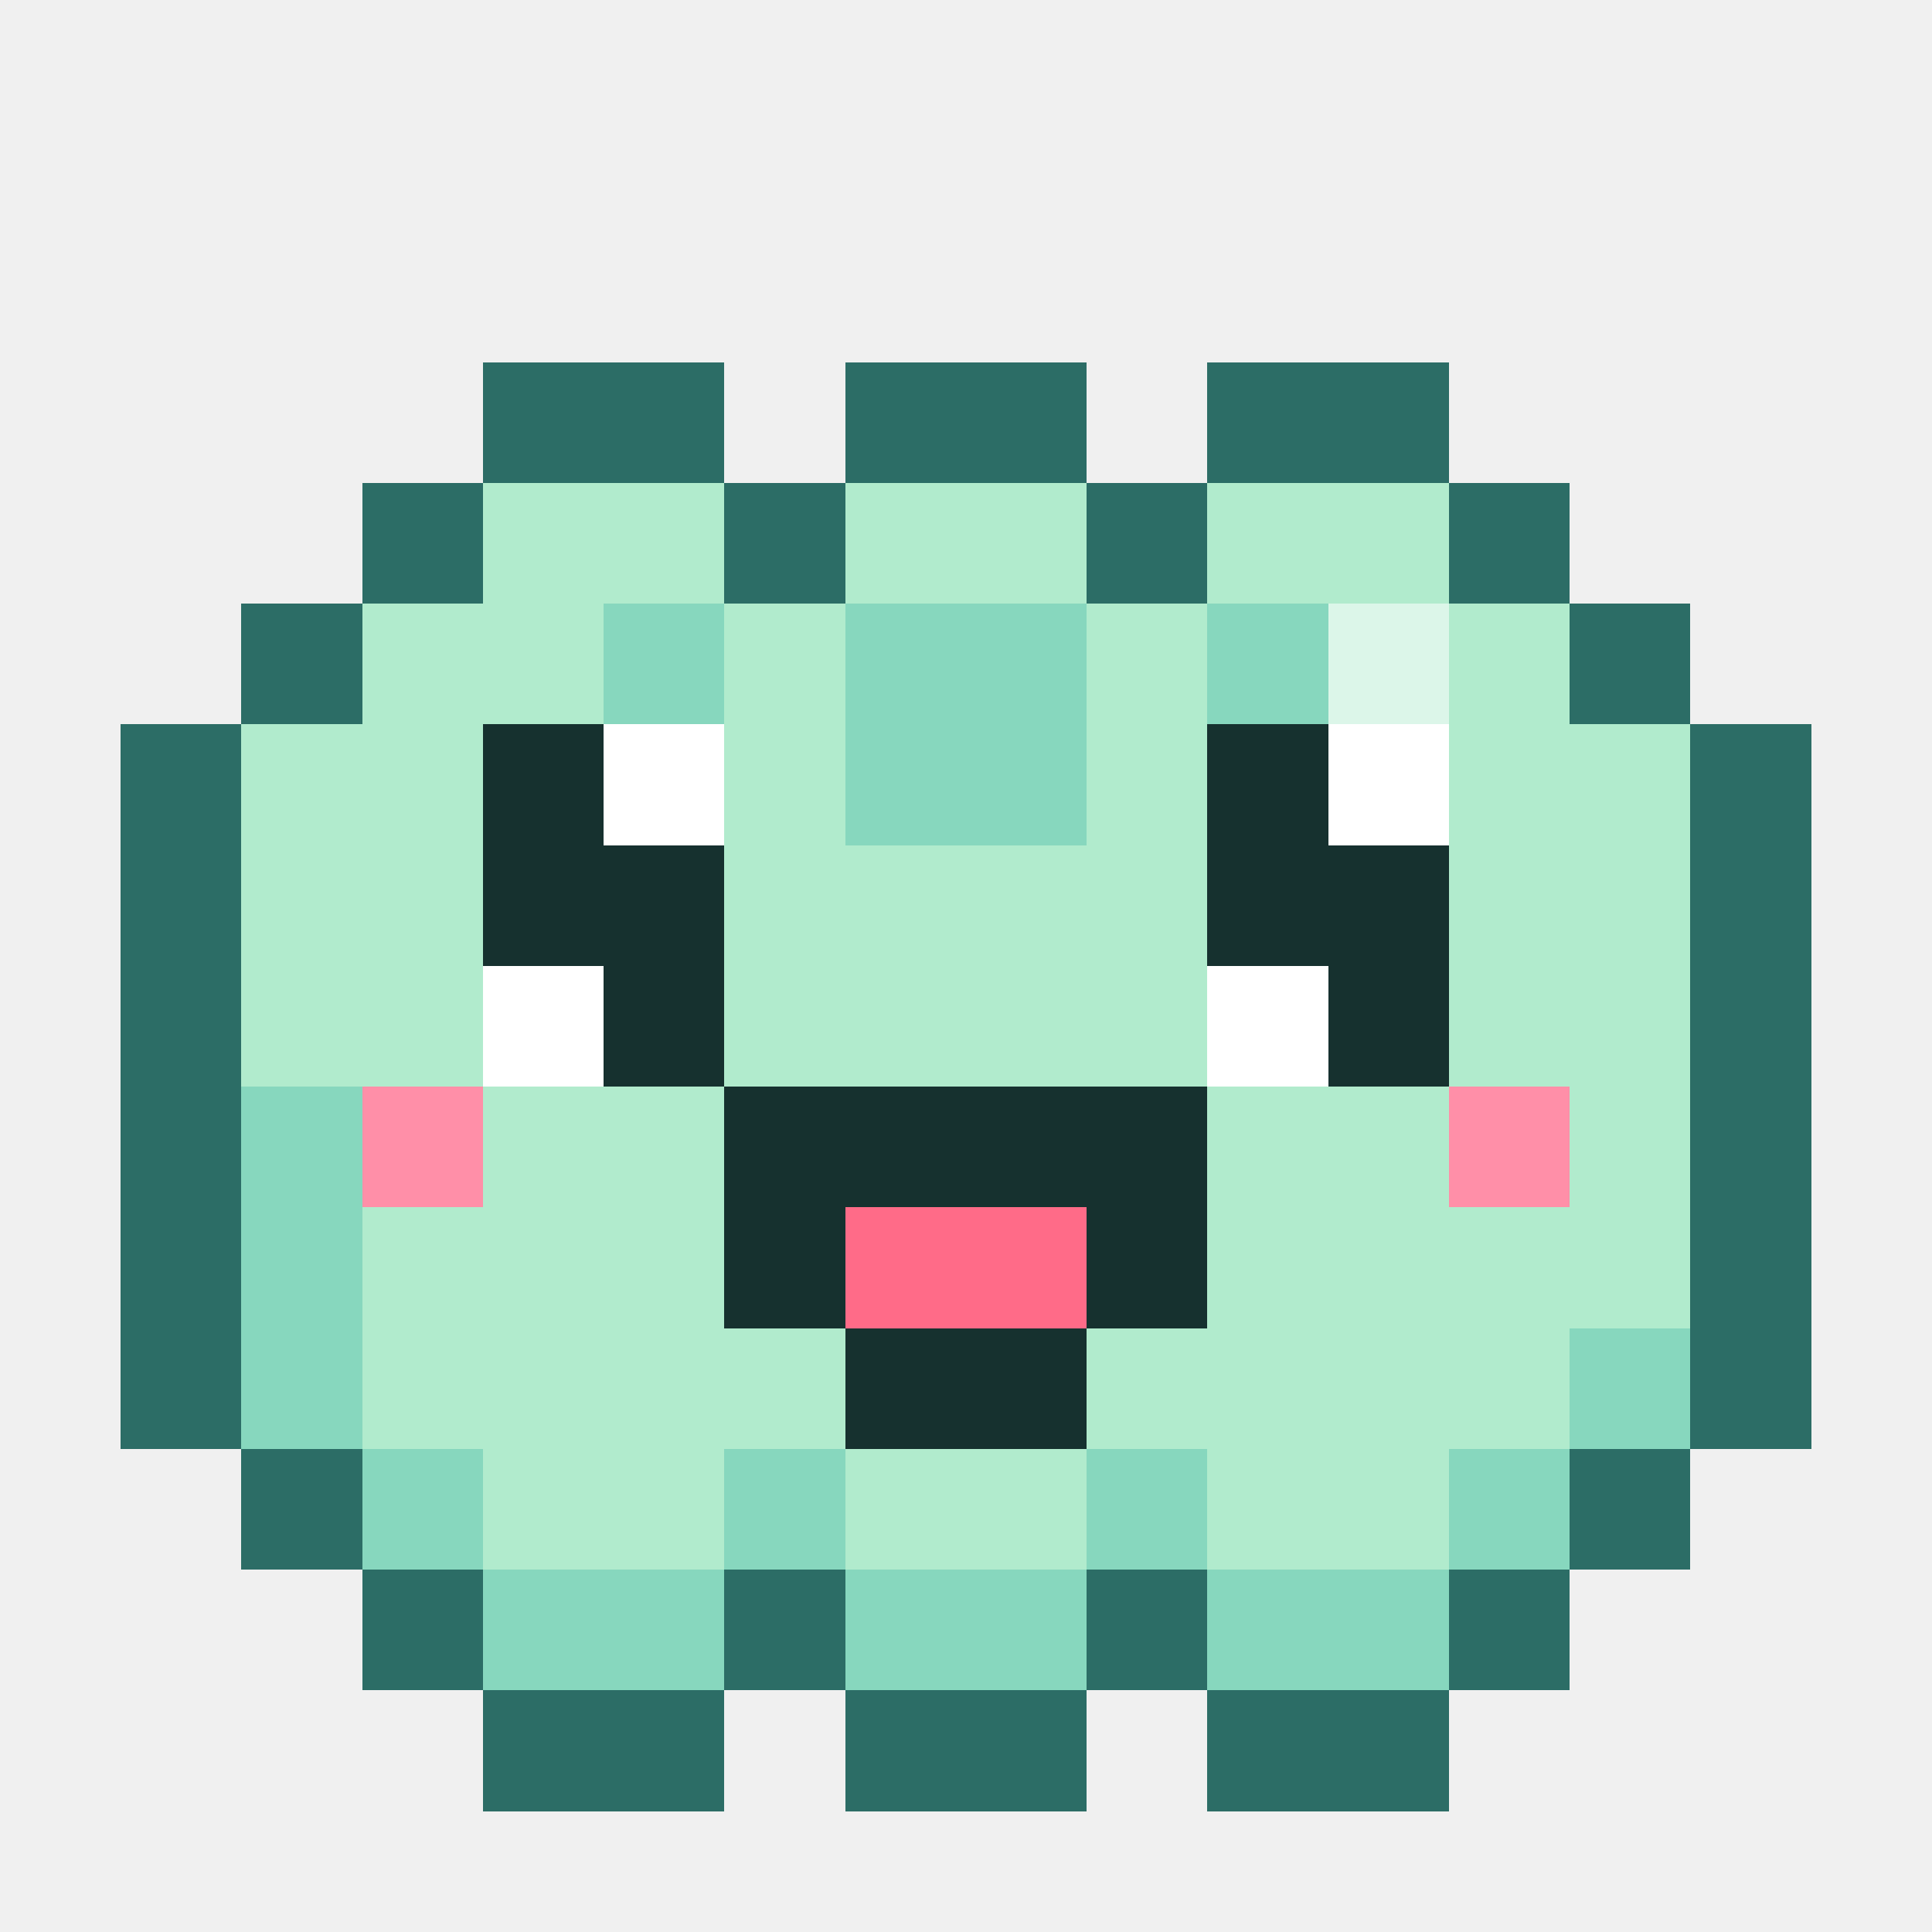
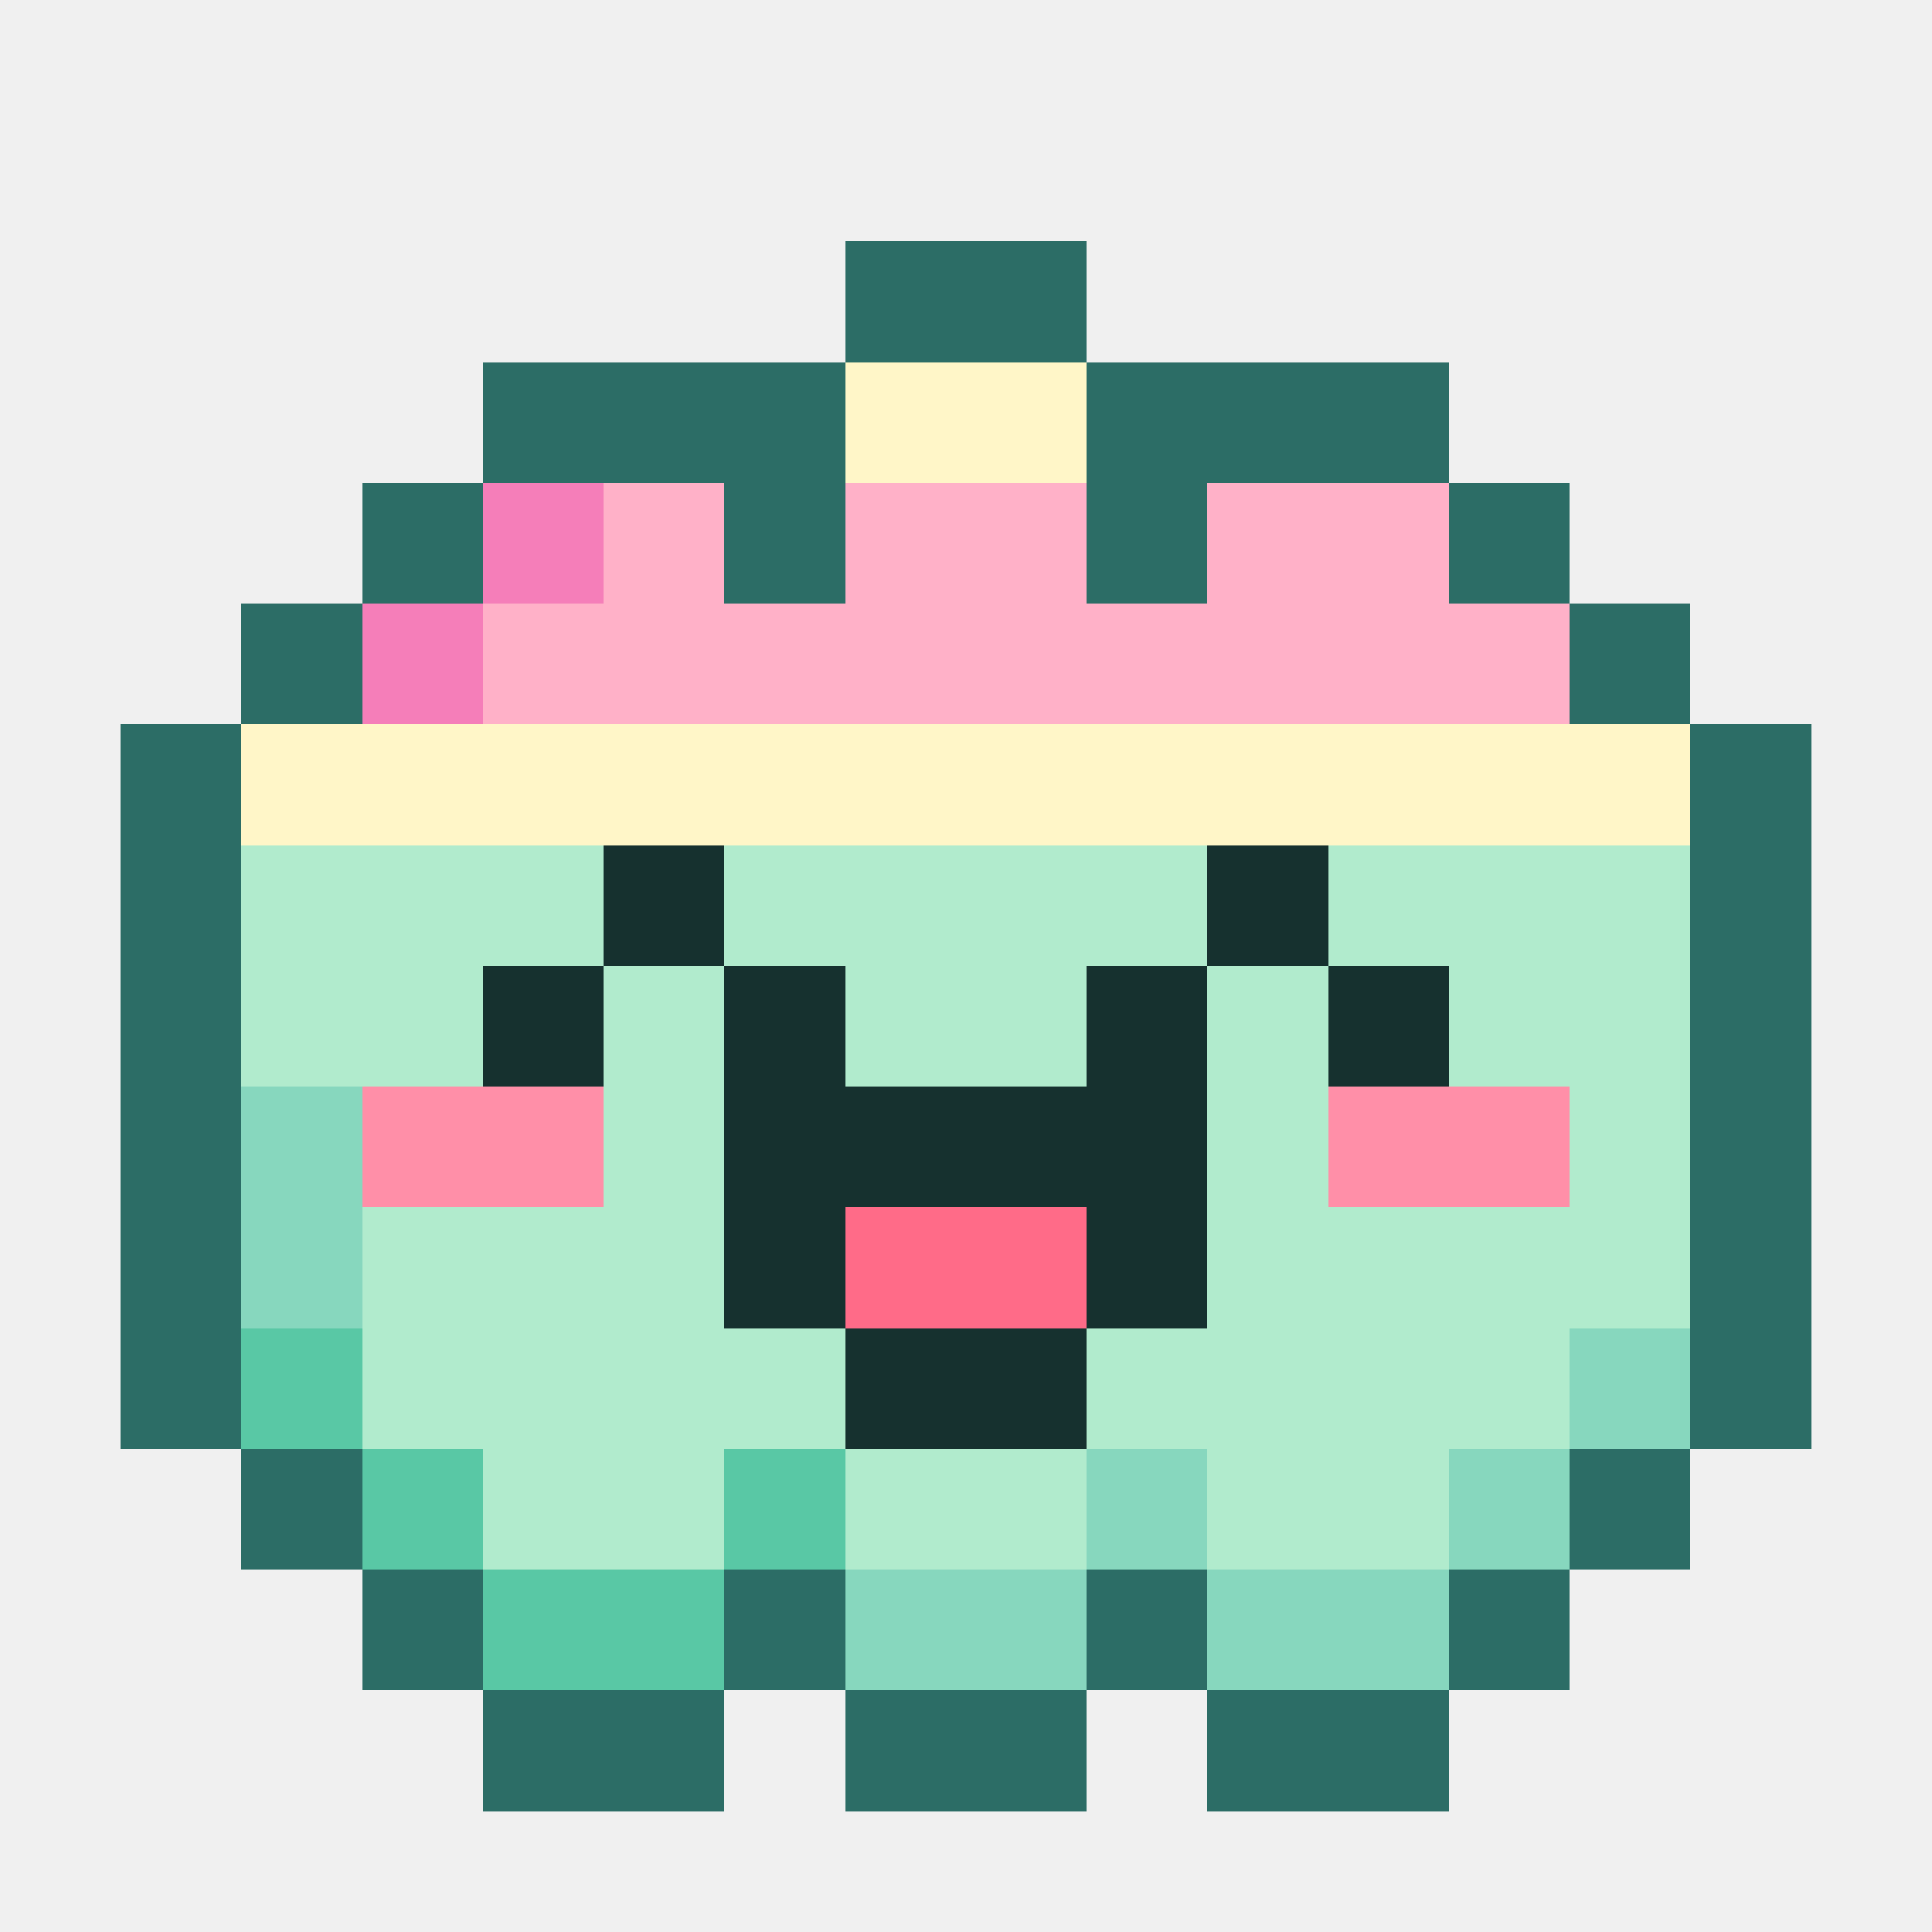
<svg xmlns="http://www.w3.org/2000/svg" width="256" height="256" viewBox="0 0 256 256" shape-rendering="crispEdges" role="presentation" aria-hidden="true">
  <g>
-     <rect x="64" y="48" width="32" height="16" fill="#2C6D66" />
-     <rect x="112" y="48" width="32" height="16" fill="#2C6D66" />
-     <rect x="160" y="48" width="32" height="16" fill="#2C6D66" />
+     <rect x="112" y="32" width="32" height="16" fill="#2C6D66" />
+     <rect x="64" y="48" width="48" height="16" fill="#2C6D66" />
+     <rect x="112" y="48" width="32" height="16" fill="#FFF6C8" />
+     <rect x="144" y="48" width="48" height="16" fill="#2C6D66" />
    <rect x="48" y="64" width="16" height="16" fill="#2C6D66" />
-     <rect x="64" y="64" width="32" height="16" fill="#B1EBCD" />
+     <rect x="64" y="64" width="16" height="16" fill="#F57EB9" />
+     <rect x="80" y="64" width="16" height="16" fill="#FFB1C8" />
    <rect x="96" y="64" width="16" height="16" fill="#2C6D66" />
-     <rect x="112" y="64" width="32" height="16" fill="#B1EBCD" />
+     <rect x="112" y="64" width="32" height="16" fill="#FFB1C8" />
    <rect x="144" y="64" width="16" height="16" fill="#2C6D66" />
-     <rect x="160" y="64" width="32" height="16" fill="#B1EBCD" />
+     <rect x="160" y="64" width="32" height="16" fill="#FFB1C8" />
    <rect x="192" y="64" width="16" height="16" fill="#2C6D66" />
    <rect x="32" y="80" width="16" height="16" fill="#2C6D66" />
-     <rect x="48" y="80" width="32" height="16" fill="#B1EBCD" />
-     <rect x="80" y="80" width="16" height="16" fill="#87D7BE" />
-     <rect x="96" y="80" width="16" height="16" fill="#B1EBCD" />
-     <rect x="112" y="80" width="32" height="16" fill="#87D7BE" />
-     <rect x="144" y="80" width="16" height="16" fill="#B1EBCD" />
-     <rect x="160" y="80" width="16" height="16" fill="#87D7BE" />
-     <rect x="176" y="80" width="16" height="16" fill="#DCF6E9" />
-     <rect x="192" y="80" width="16" height="16" fill="#B1EBCD" />
+     <rect x="48" y="80" width="16" height="16" fill="#F57EB9" />
+     <rect x="64" y="80" width="144" height="16" fill="#FFB1C8" />
    <rect x="208" y="80" width="16" height="16" fill="#2C6D66" />
    <rect x="16" y="96" width="16" height="16" fill="#2C6D66" />
-     <rect x="32" y="96" width="32" height="16" fill="#B1EBCD" />
-     <rect x="64" y="96" width="16" height="16" fill="#16312F" />
-     <rect x="80" y="96" width="16" height="16" fill="#FFFFFF" />
-     <rect x="96" y="96" width="16" height="16" fill="#B1EBCD" />
-     <rect x="112" y="96" width="32" height="16" fill="#87D7BE" />
-     <rect x="144" y="96" width="16" height="16" fill="#B1EBCD" />
-     <rect x="160" y="96" width="16" height="16" fill="#16312F" />
-     <rect x="176" y="96" width="16" height="16" fill="#FFFFFF" />
-     <rect x="192" y="96" width="32" height="16" fill="#B1EBCD" />
+     <rect x="32" y="96" width="192" height="16" fill="#FFF6C8" />
    <rect x="224" y="96" width="16" height="16" fill="#2C6D66" />
    <rect x="16" y="112" width="16" height="16" fill="#2C6D66" />
-     <rect x="32" y="112" width="32" height="16" fill="#B1EBCD" />
-     <rect x="64" y="112" width="32" height="16" fill="#16312F" />
+     <rect x="32" y="112" width="48" height="16" fill="#B1EBCD" />
+     <rect x="80" y="112" width="16" height="16" fill="#16312F" />
    <rect x="96" y="112" width="64" height="16" fill="#B1EBCD" />
-     <rect x="160" y="112" width="32" height="16" fill="#16312F" />
-     <rect x="192" y="112" width="32" height="16" fill="#B1EBCD" />
+     <rect x="160" y="112" width="16" height="16" fill="#16312F" />
+     <rect x="176" y="112" width="48" height="16" fill="#B1EBCD" />
    <rect x="224" y="112" width="16" height="16" fill="#2C6D66" />
    <rect x="16" y="128" width="16" height="16" fill="#2C6D66" />
    <rect x="32" y="128" width="32" height="16" fill="#B1EBCD" />
-     <rect x="64" y="128" width="16" height="16" fill="#FFFFFF" />
-     <rect x="80" y="128" width="16" height="16" fill="#16312F" />
-     <rect x="96" y="128" width="64" height="16" fill="#B1EBCD" />
-     <rect x="160" y="128" width="16" height="16" fill="#FFFFFF" />
+     <rect x="64" y="128" width="16" height="16" fill="#16312F" />
+     <rect x="80" y="128" width="16" height="16" fill="#B1EBCD" />
+     <rect x="96" y="128" width="16" height="16" fill="#16312F" />
+     <rect x="112" y="128" width="32" height="16" fill="#B1EBCD" />
+     <rect x="144" y="128" width="16" height="16" fill="#16312F" />
+     <rect x="160" y="128" width="16" height="16" fill="#B1EBCD" />
    <rect x="176" y="128" width="16" height="16" fill="#16312F" />
    <rect x="192" y="128" width="32" height="16" fill="#B1EBCD" />
    <rect x="224" y="128" width="16" height="16" fill="#2C6D66" />
    <rect x="16" y="144" width="16" height="16" fill="#2C6D66" />
    <rect x="32" y="144" width="16" height="16" fill="#87D7BE" />
-     <rect x="48" y="144" width="16" height="16" fill="#FF8FA8" />
-     <rect x="64" y="144" width="32" height="16" fill="#B1EBCD" />
+     <rect x="48" y="144" width="32" height="16" fill="#FF8FA8" />
+     <rect x="80" y="144" width="16" height="16" fill="#B1EBCD" />
    <rect x="96" y="144" width="64" height="16" fill="#16312F" />
-     <rect x="160" y="144" width="32" height="16" fill="#B1EBCD" />
-     <rect x="192" y="144" width="16" height="16" fill="#FF8FA8" />
+     <rect x="160" y="144" width="16" height="16" fill="#B1EBCD" />
+     <rect x="176" y="144" width="32" height="16" fill="#FF8FA8" />
    <rect x="208" y="144" width="16" height="16" fill="#B1EBCD" />
    <rect x="224" y="144" width="16" height="16" fill="#2C6D66" />
    <rect x="16" y="160" width="16" height="16" fill="#2C6D66" />
    <rect x="32" y="160" width="16" height="16" fill="#87D7BE" />
    <rect x="48" y="160" width="48" height="16" fill="#B1EBCD" />
    <rect x="96" y="160" width="16" height="16" fill="#16312F" />
    <rect x="112" y="160" width="32" height="16" fill="#FF6B88" />
    <rect x="144" y="160" width="16" height="16" fill="#16312F" />
    <rect x="160" y="160" width="64" height="16" fill="#B1EBCD" />
    <rect x="224" y="160" width="16" height="16" fill="#2C6D66" />
    <rect x="16" y="176" width="16" height="16" fill="#2C6D66" />
-     <rect x="32" y="176" width="16" height="16" fill="#87D7BE" />
+     <rect x="32" y="176" width="16" height="16" fill="#59C8A5" />
    <rect x="48" y="176" width="64" height="16" fill="#B1EBCD" />
    <rect x="112" y="176" width="32" height="16" fill="#16312F" />
    <rect x="144" y="176" width="64" height="16" fill="#B1EBCD" />
    <rect x="208" y="176" width="16" height="16" fill="#87D7BE" />
    <rect x="224" y="176" width="16" height="16" fill="#2C6D66" />
    <rect x="32" y="192" width="16" height="16" fill="#2C6D66" />
-     <rect x="48" y="192" width="16" height="16" fill="#87D7BE" />
+     <rect x="48" y="192" width="16" height="16" fill="#59C8A5" />
    <rect x="64" y="192" width="32" height="16" fill="#B1EBCD" />
-     <rect x="96" y="192" width="16" height="16" fill="#87D7BE" />
+     <rect x="96" y="192" width="16" height="16" fill="#59C8A5" />
    <rect x="112" y="192" width="32" height="16" fill="#B1EBCD" />
    <rect x="144" y="192" width="16" height="16" fill="#87D7BE" />
    <rect x="160" y="192" width="32" height="16" fill="#B1EBCD" />
    <rect x="192" y="192" width="16" height="16" fill="#87D7BE" />
    <rect x="208" y="192" width="16" height="16" fill="#2C6D66" />
    <rect x="48" y="208" width="16" height="16" fill="#2C6D66" />
-     <rect x="64" y="208" width="32" height="16" fill="#87D7BE" />
+     <rect x="64" y="208" width="32" height="16" fill="#59C8A5" />
    <rect x="96" y="208" width="16" height="16" fill="#2C6D66" />
    <rect x="112" y="208" width="32" height="16" fill="#87D7BE" />
    <rect x="144" y="208" width="16" height="16" fill="#2C6D66" />
    <rect x="160" y="208" width="32" height="16" fill="#87D7BE" />
    <rect x="192" y="208" width="16" height="16" fill="#2C6D66" />
    <rect x="64" y="224" width="32" height="16" fill="#2C6D66" />
    <rect x="112" y="224" width="32" height="16" fill="#2C6D66" />
    <rect x="160" y="224" width="32" height="16" fill="#2C6D66" />
  </g>
</svg>
